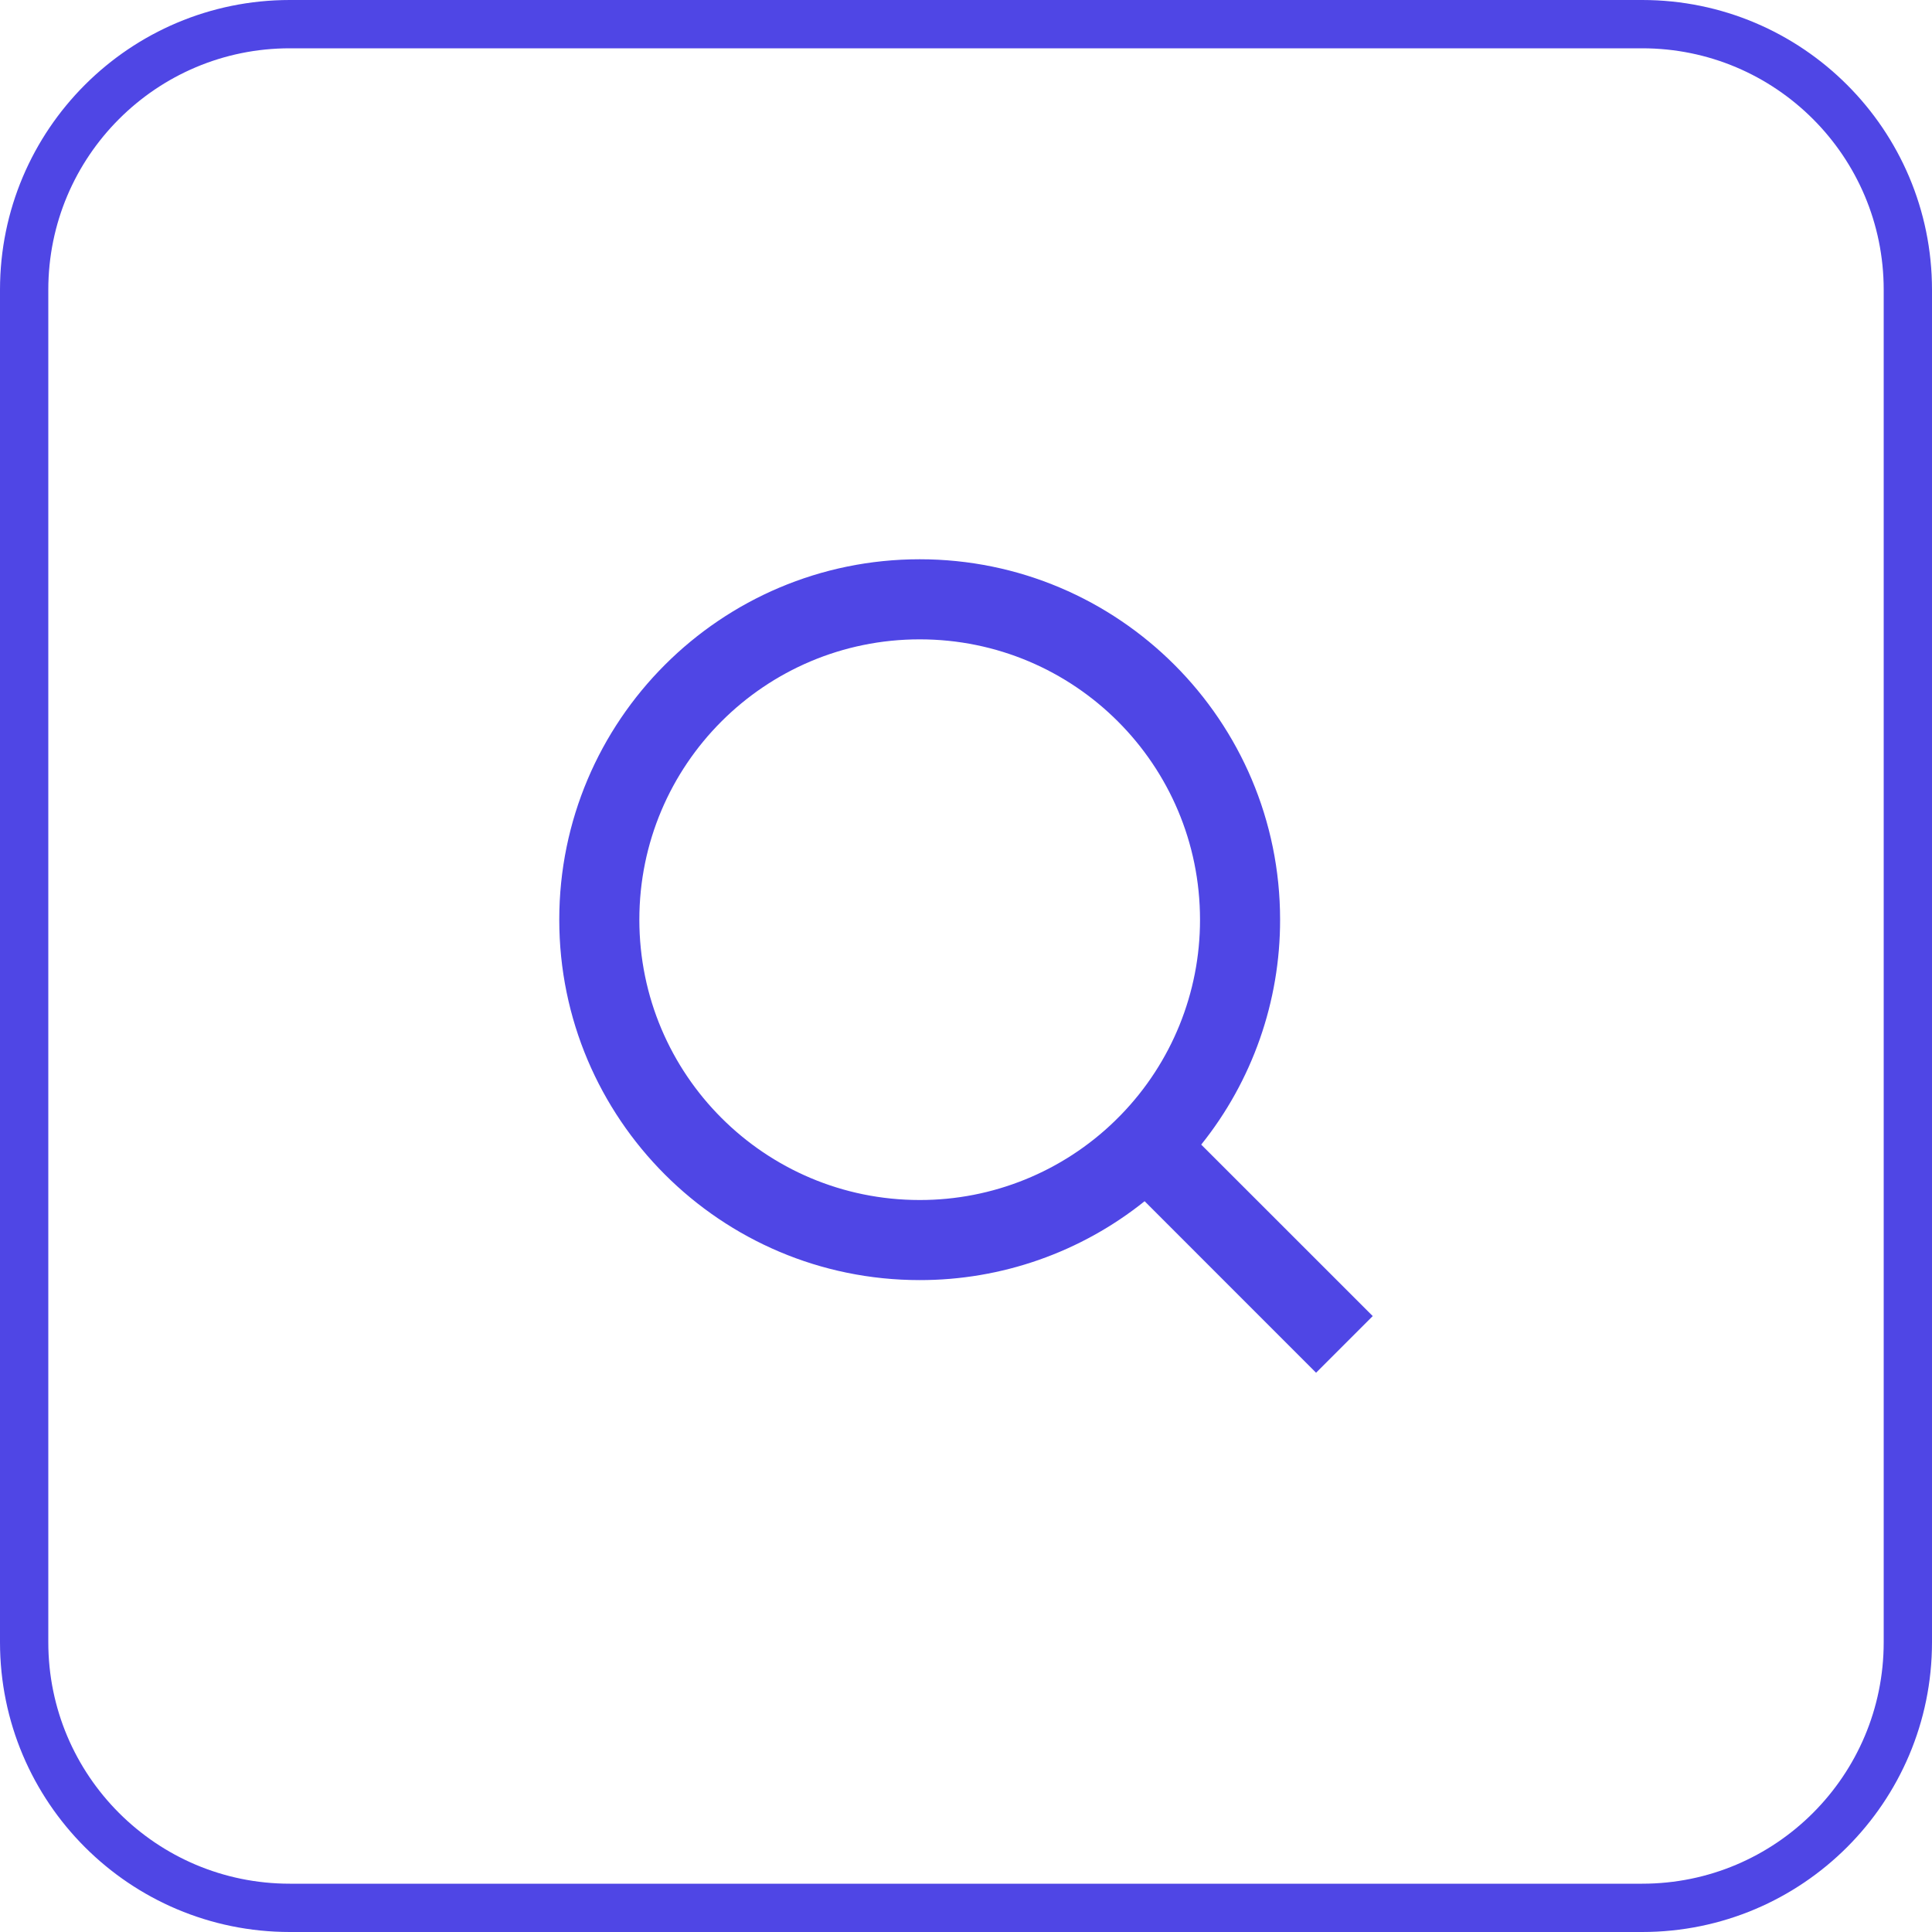
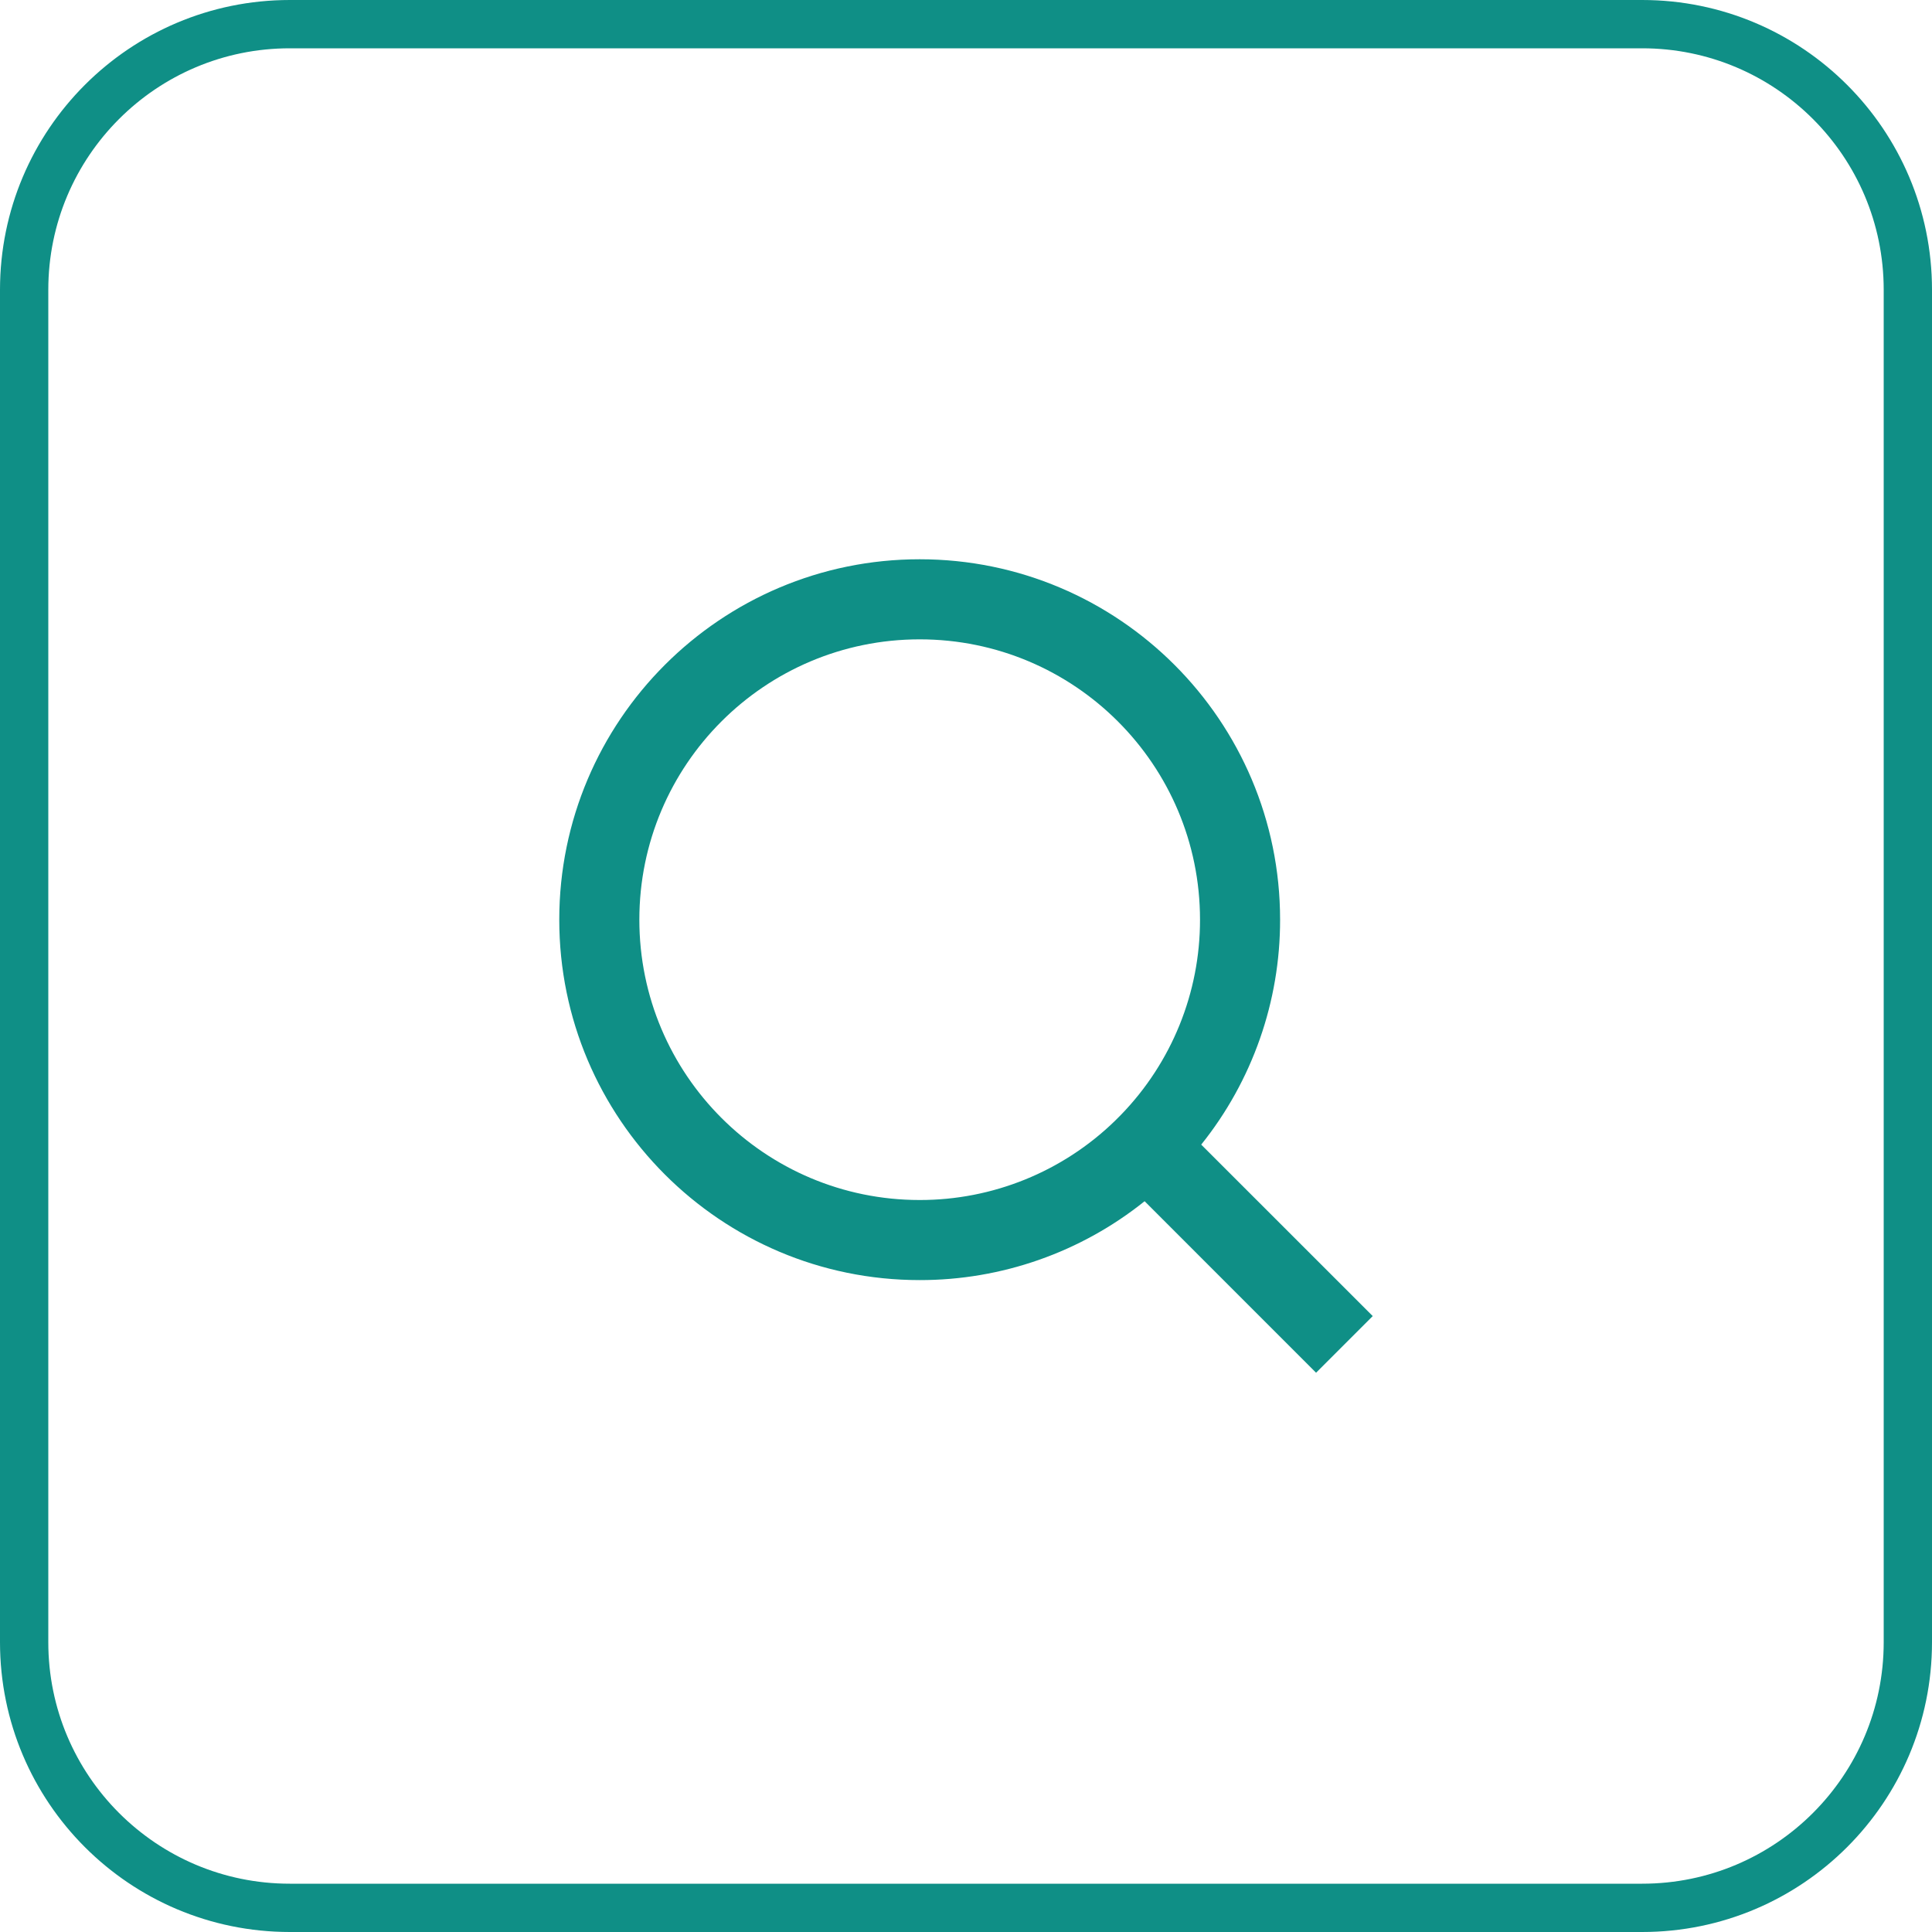
<svg xmlns="http://www.w3.org/2000/svg" width="40" height="40" viewBox="0 0 40 40" fill="none">
-   <rect x="0.5" y="0.5" width="39" height="39" rx="5.5" stroke="#4F46E5" />
-   <path d="M24.87 23.698L28.421 27.248L27.248 28.421L23.698 24.87C22.377 25.929 20.734 26.505 19.041 26.503C14.922 26.503 11.579 23.16 11.579 19.041C11.579 14.922 14.922 11.579 19.041 11.579C23.16 11.579 26.503 14.922 26.503 19.041C26.505 20.734 25.929 22.377 24.87 23.698ZM23.207 23.083C24.259 22 24.847 20.55 24.845 19.041C24.845 15.835 22.247 13.237 19.041 13.237C15.835 13.237 13.237 15.835 13.237 19.041C13.237 22.247 15.835 24.845 19.041 24.845C20.55 24.847 22 24.259 23.083 23.207L23.207 23.083Z" fill="#4F46E5" />
+   <rect x="0.5" y="0.5" width="39" height="39" rx="5.5" stroke="#0F8F86" />
+   <path d="M24.87 23.698L28.421 27.248L27.248 28.421L23.698 24.87C22.377 25.929 20.734 26.505 19.041 26.503C14.922 26.503 11.579 23.16 11.579 19.041C11.579 14.922 14.922 11.579 19.041 11.579C23.16 11.579 26.503 14.922 26.503 19.041C26.505 20.734 25.929 22.377 24.87 23.698ZM23.207 23.083C24.259 22 24.847 20.55 24.845 19.041C24.845 15.835 22.247 13.237 19.041 13.237C15.835 13.237 13.237 15.835 13.237 19.041C13.237 22.247 15.835 24.845 19.041 24.845C20.55 24.847 22 24.259 23.083 23.207L23.207 23.083Z" fill="#0F8F86" />
</svg>
